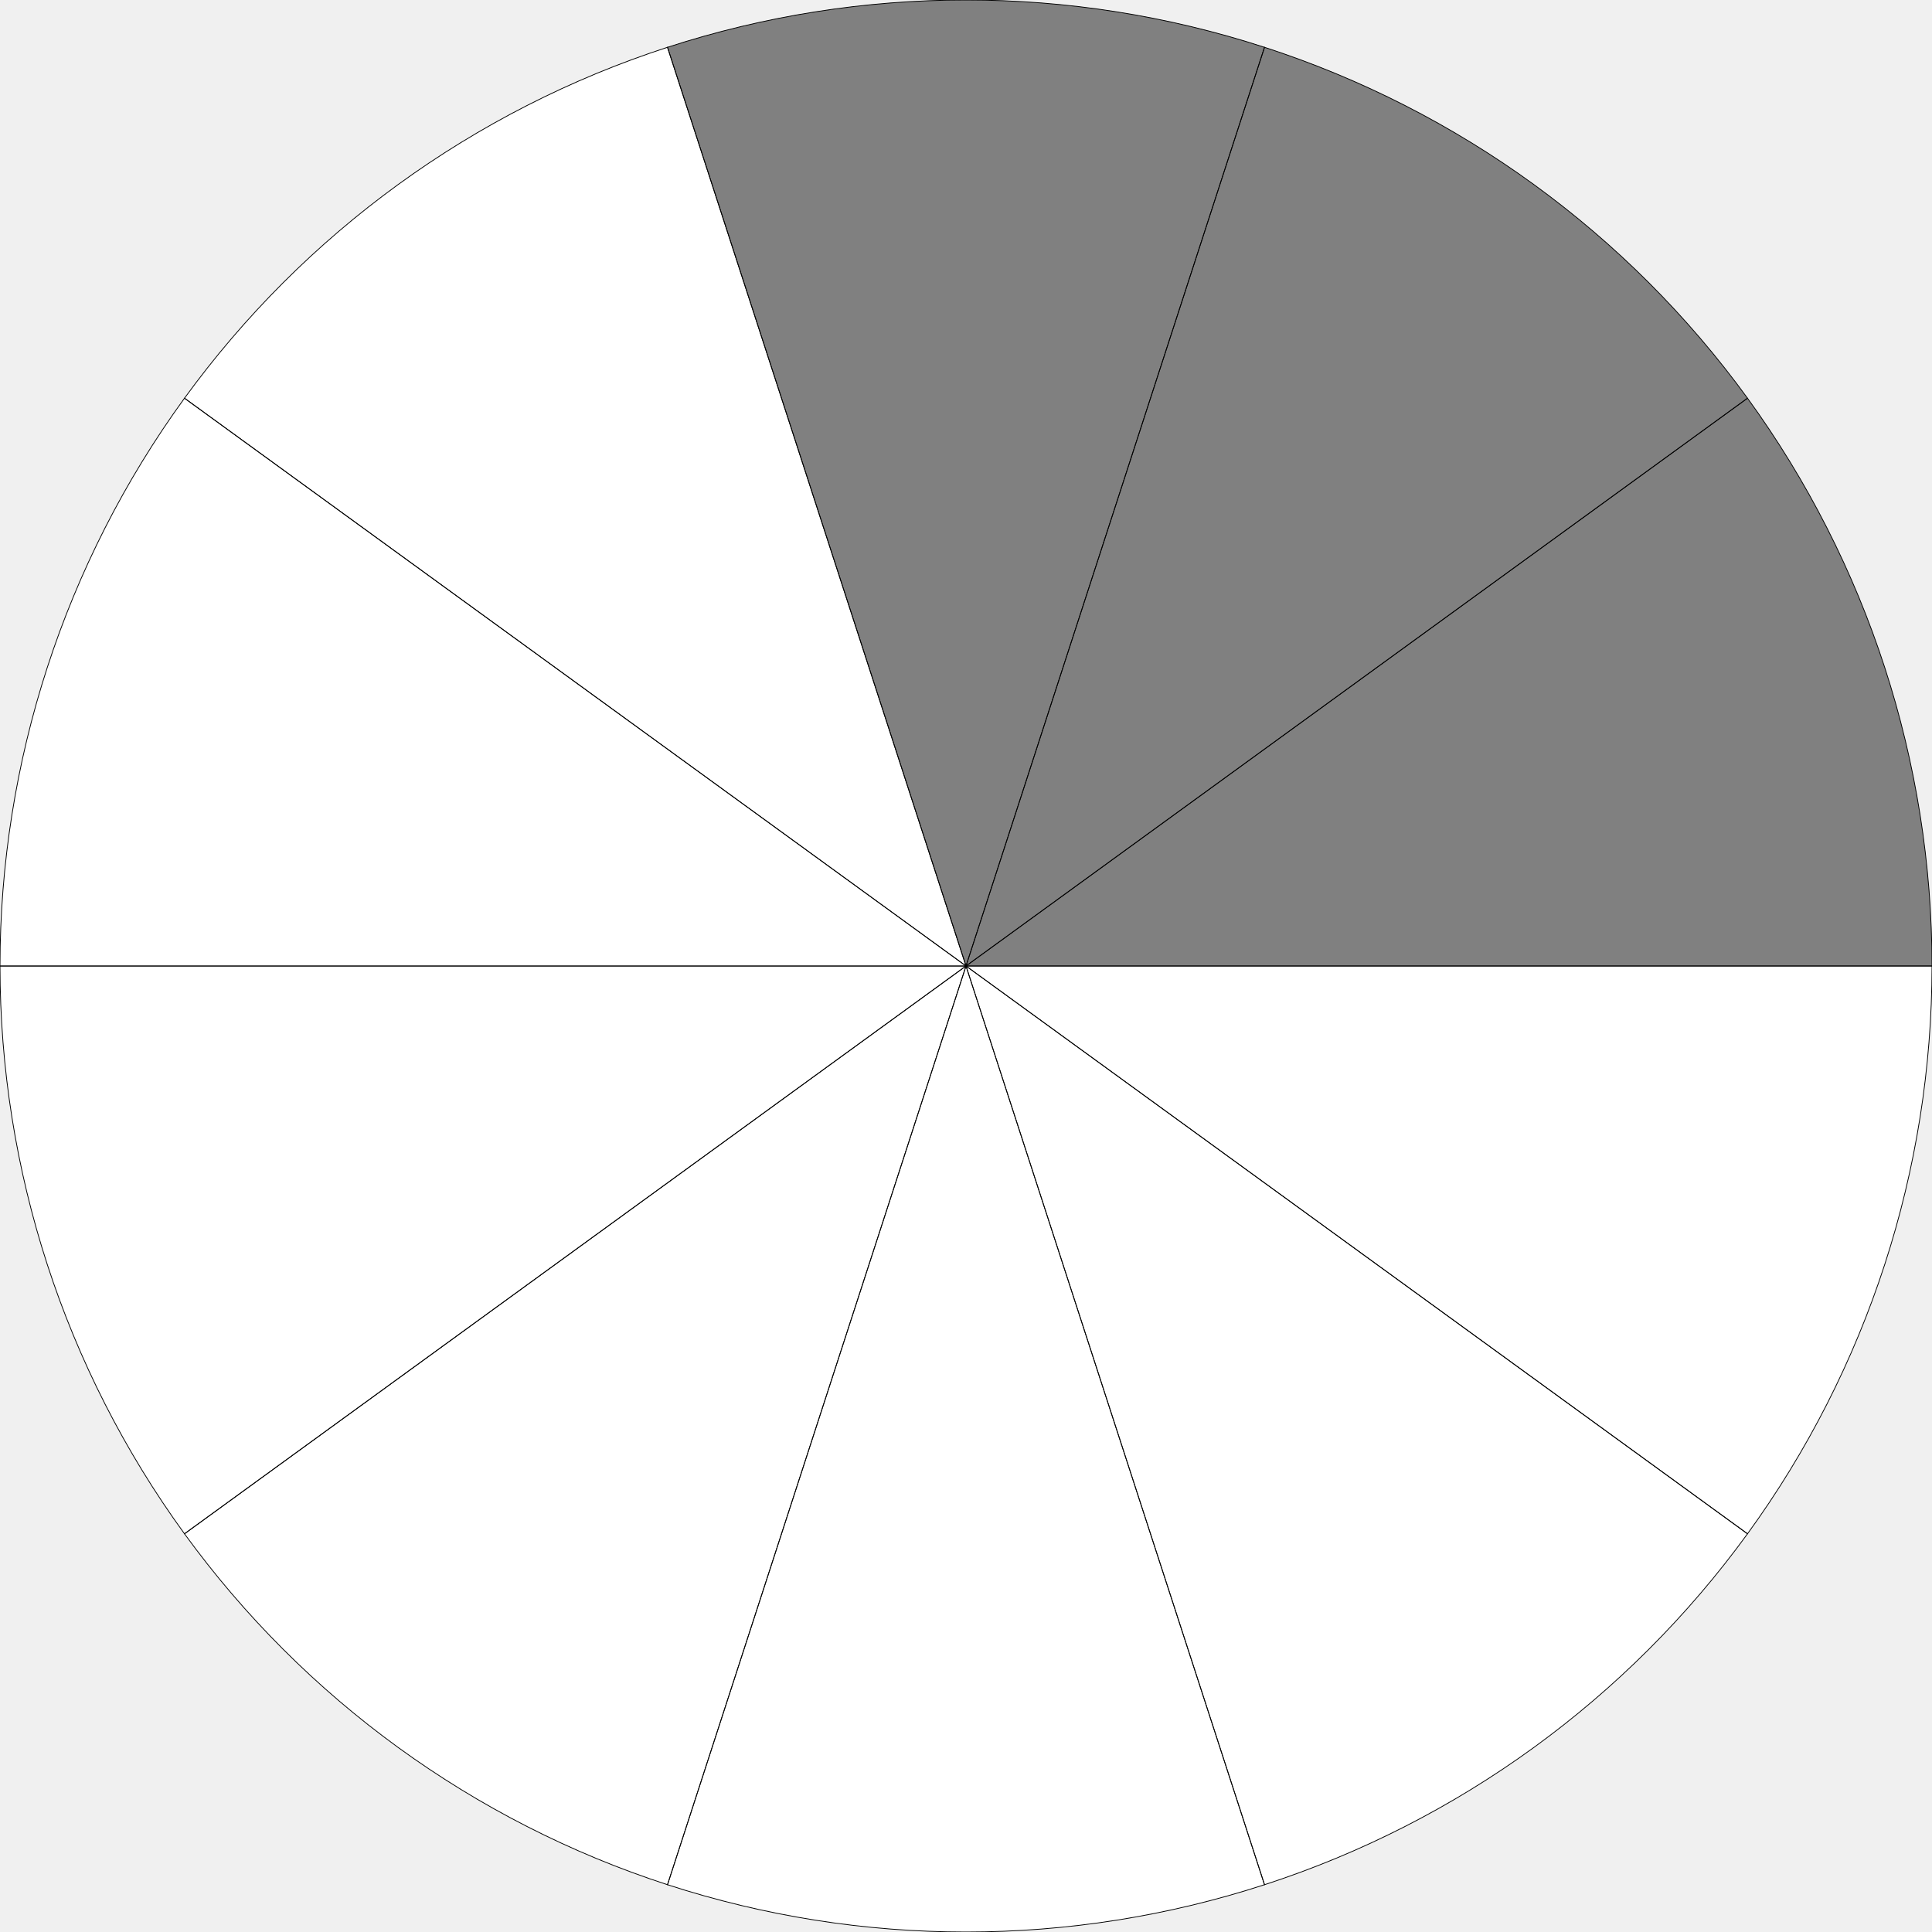
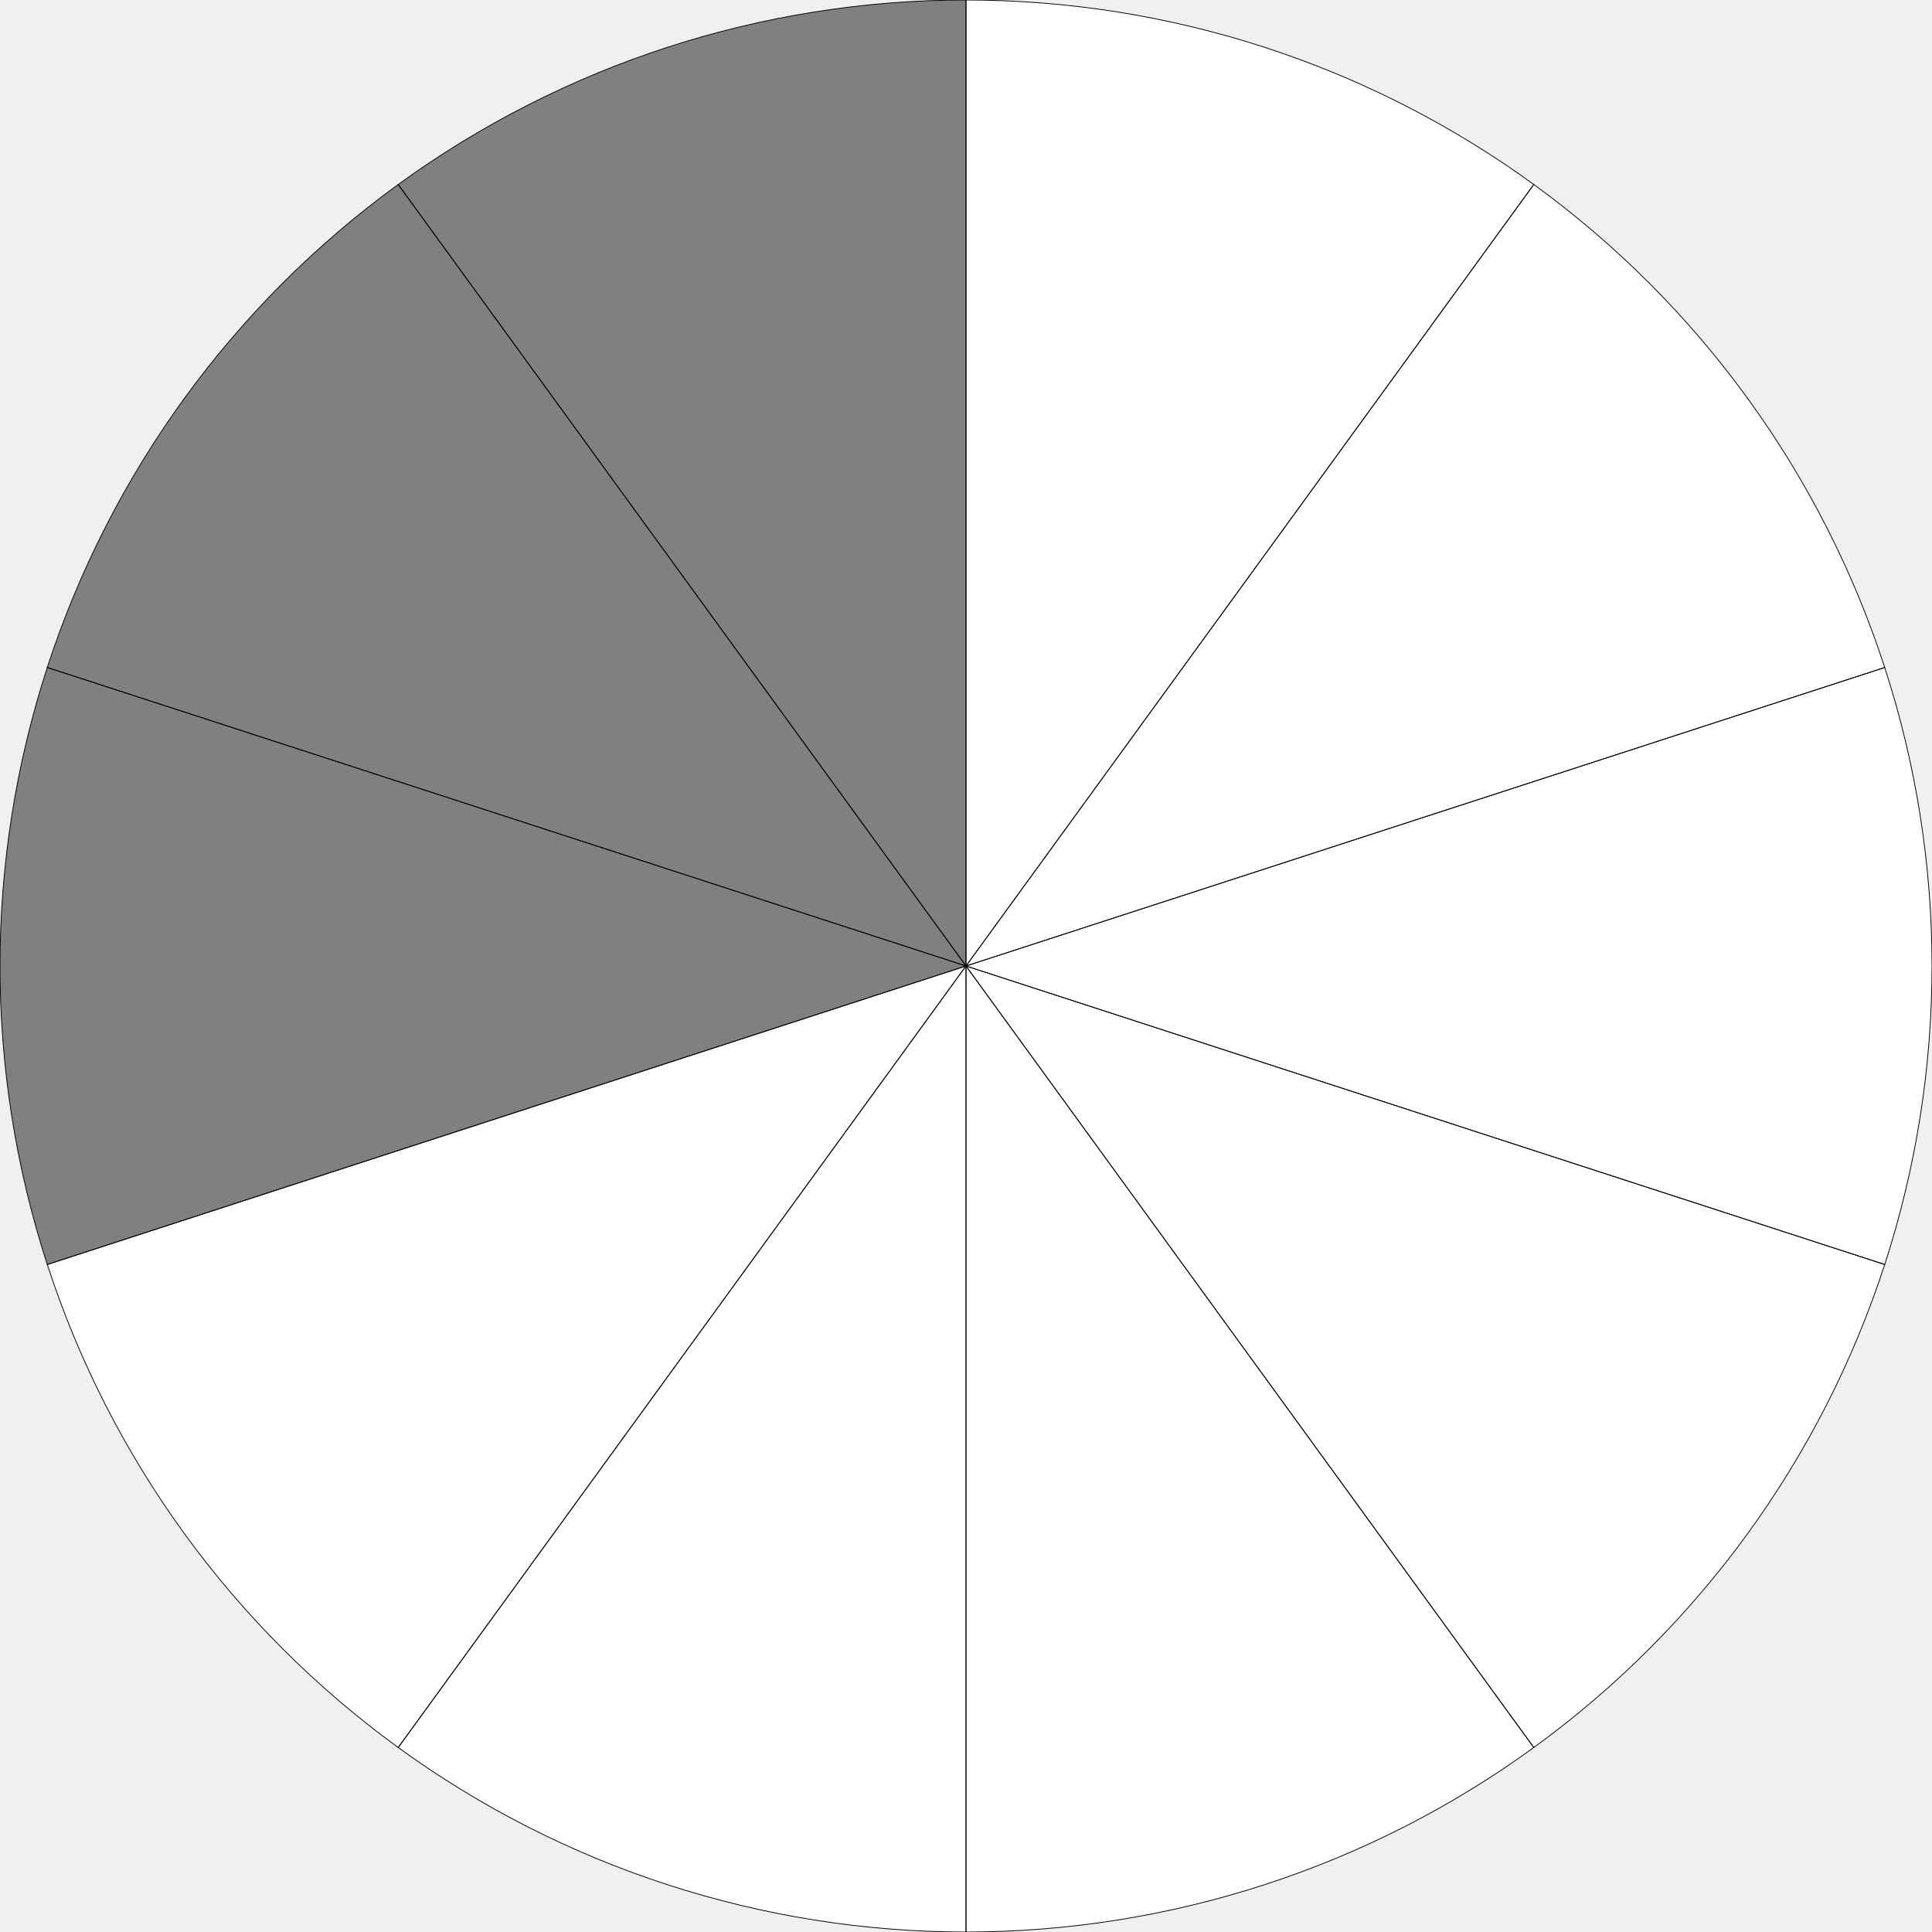
<svg xmlns="http://www.w3.org/2000/svg" fill-opacity="1" color-rendering="auto" color-interpolation="auto" text-rendering="auto" stroke="black" stroke-linecap="square" width="500" stroke-miterlimit="10" shape-rendering="auto" stroke-opacity="1" fill="black" stroke-dasharray="none" font-weight="normal" stroke-width="1" height="500" font-family="'Dialog'" font-style="normal" stroke-linejoin="miter" font-size="12px" stroke-dashoffset="0" image-rendering="auto">
  <defs id="genericDefs" />
  <g>
    <g fill="gray" stroke-width="0.2" stroke="gray">
-       <path d="M500 250 A250 250 0 0 0 452.254 103.054L 250 250 Z" stroke="none" />
-       <path d="M452.254 103.054 A250 250 0 0 0 327.254 12.236L 250 250 Z" stroke="none" />
-       <path d="M327.254 12.236 A250 250 0 0 0 172.746 12.236L 250 250 Z" stroke="none" />
-       <path fill="white" d="M172.746 12.236 A250 250 0 0 0 47.746 103.054L 250 250 Z" stroke="none" />
-       <path fill="white" d="M47.746 103.054 A250 250 0 0 0 0 250L 250 250 Z" stroke="none" />
-       <path fill="white" d="M0 250 A250 250 0 0 0 47.746 396.946L 250 250 Z" stroke="none" />
-       <path fill="white" d="M47.746 396.946 A250 250 0 0 0 172.746 487.764L 250 250 Z" stroke="none" />
-       <path fill="white" d="M172.746 487.764 A250 250 0 0 0 327.254 487.764L 250 250 Z" stroke="none" />
-       <path fill="white" d="M327.254 487.764 A250 250 0 0 0 452.254 396.946L 250 250 Z" stroke="none" />
-       <path fill="white" d="M452.254 396.946 A250 250 0 0 0 500 250L 250 250 Z" stroke="none" />
-       <path fill="none" d="M500 250 A250 250 0 0 0 452.254 103.054L 250 250 Z" stroke="black" />
-       <path fill="none" d="M452.254 103.054 A250 250 0 0 0 327.254 12.236L 250 250 Z" stroke="black" />
-       <path fill="none" d="M327.254 12.236 A250 250 0 0 0 172.746 12.236L 250 250 Z" stroke="black" />
-       <path fill="none" d="M172.746 12.236 A250 250 0 0 0 47.746 103.054L 250 250 Z" stroke="black" />
-       <path fill="none" d="M47.746 103.054 A250 250 0 0 0 0 250L 250 250 Z" stroke="black" />
-       <path fill="none" d="M0 250 A250 250 0 0 0 47.746 396.946L 250 250 Z" stroke="black" />
-       <path fill="none" d="M47.746 396.946 A250 250 0 0 0 172.746 487.764L 250 250 Z" stroke="black" />
-       <path fill="none" d="M172.746 487.764 A250 250 0 0 0 327.254 487.764L 250 250 Z" stroke="black" />
-       <path fill="none" d="M327.254 487.764 A250 250 0 0 0 452.254 396.946L 250 250 Z" stroke="black" />
-       <path fill="none" d="M452.254 396.946 A250 250 0 0 0 500 250L 250 250 Z" stroke="black" />
+       <path d="M250 0 A250 250 0 0 0 103.054 47.746L 250 250 Z" stroke="none" />
+       <path d="M103.054 47.746 A250 250 0 0 0 12.236 172.746L 250 250 Z" stroke="none" />
+       <path d="M12.236 172.746 A250 250 0 0 0 12.236 327.254L 250 250 Z" stroke="none" />
+       <path fill="white" d="M12.236 327.254 A250 250 0 0 0 103.054 452.254L 250 250 Z" stroke="none" />
+       <path fill="white" d="M103.054 452.254 A250 250 0 0 0 250 500L 250 250 Z" stroke="none" />
+       <path fill="white" d="M250 500 A250 250 0 0 0 396.946 452.254L 250 250 Z" stroke="none" />
+       <path fill="white" d="M396.946 452.254 A250 250 0 0 0 487.764 327.254L 250 250 Z" stroke="none" />
+       <path fill="white" d="M487.764 327.254 A250 250 0 0 0 487.764 172.746L 250 250 Z" stroke="none" />
+       <path fill="white" d="M487.764 172.746 A250 250 0 0 0 396.946 47.746L 250 250 Z" stroke="none" />
+       <path fill="white" d="M396.946 47.746 A250 250 0 0 0 250 0L 250 250 Z" stroke="none" />
+       <path fill="none" d="M250 0 A250 250 0 0 0 103.054 47.746L 250 250 Z" stroke="black" />
+       <path fill="none" d="M103.054 47.746 A250 250 0 0 0 12.236 172.746L 250 250 Z" stroke="black" />
+       <path fill="none" d="M12.236 172.746 A250 250 0 0 0 12.236 327.254L 250 250 Z" stroke="black" />
+       <path fill="none" d="M12.236 327.254 A250 250 0 0 0 103.054 452.254L 250 250 Z" stroke="black" />
+       <path fill="none" d="M103.054 452.254 A250 250 0 0 0 250 500L 250 250 Z" stroke="black" />
+       <path fill="none" d="M250 500 A250 250 0 0 0 396.946 452.254L 250 250 Z" stroke="black" />
+       <path fill="none" d="M396.946 452.254 A250 250 0 0 0 487.764 327.254L 250 250 Z" stroke="black" />
+       <path fill="none" d="M487.764 327.254 A250 250 0 0 0 487.764 172.746L 250 250 Z" stroke="black" />
+       <path fill="none" d="M487.764 172.746 A250 250 0 0 0 396.946 47.746L 250 250 Z" stroke="black" />
+       <path fill="none" d="M396.946 47.746 A250 250 0 0 0 250 0L 250 250 Z" stroke="black" />
    </g>
  </g>
</svg>
